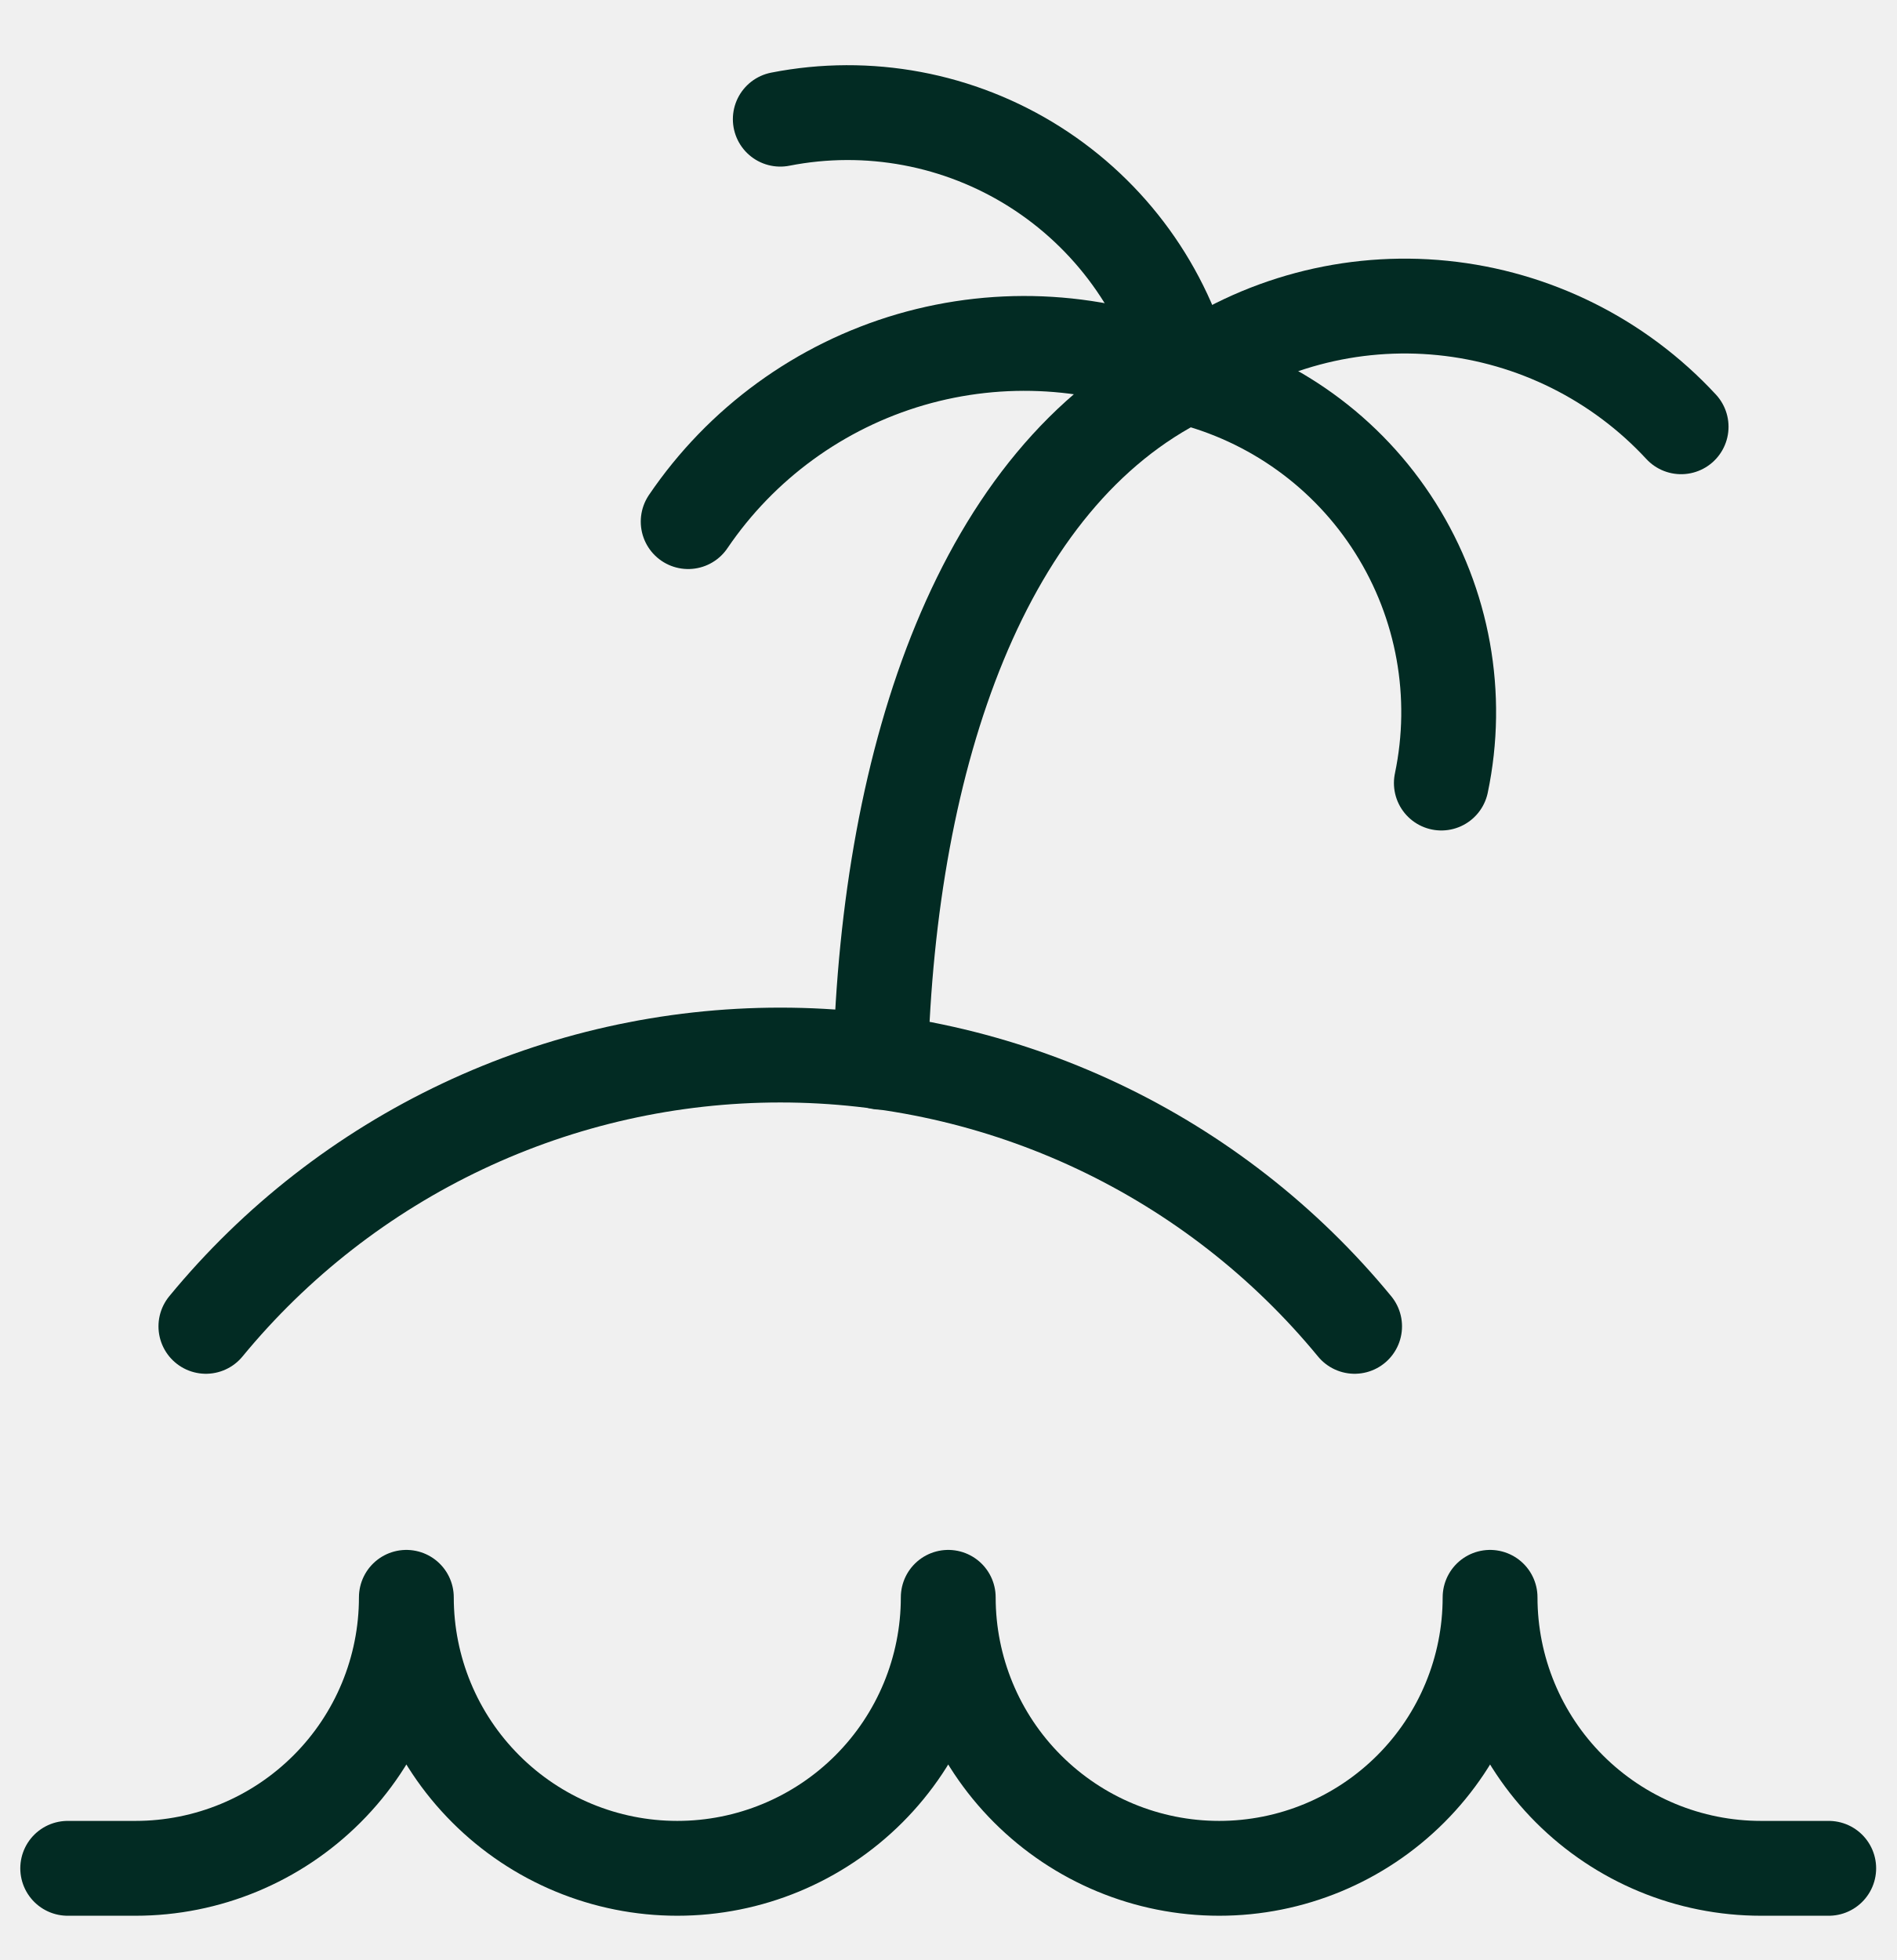
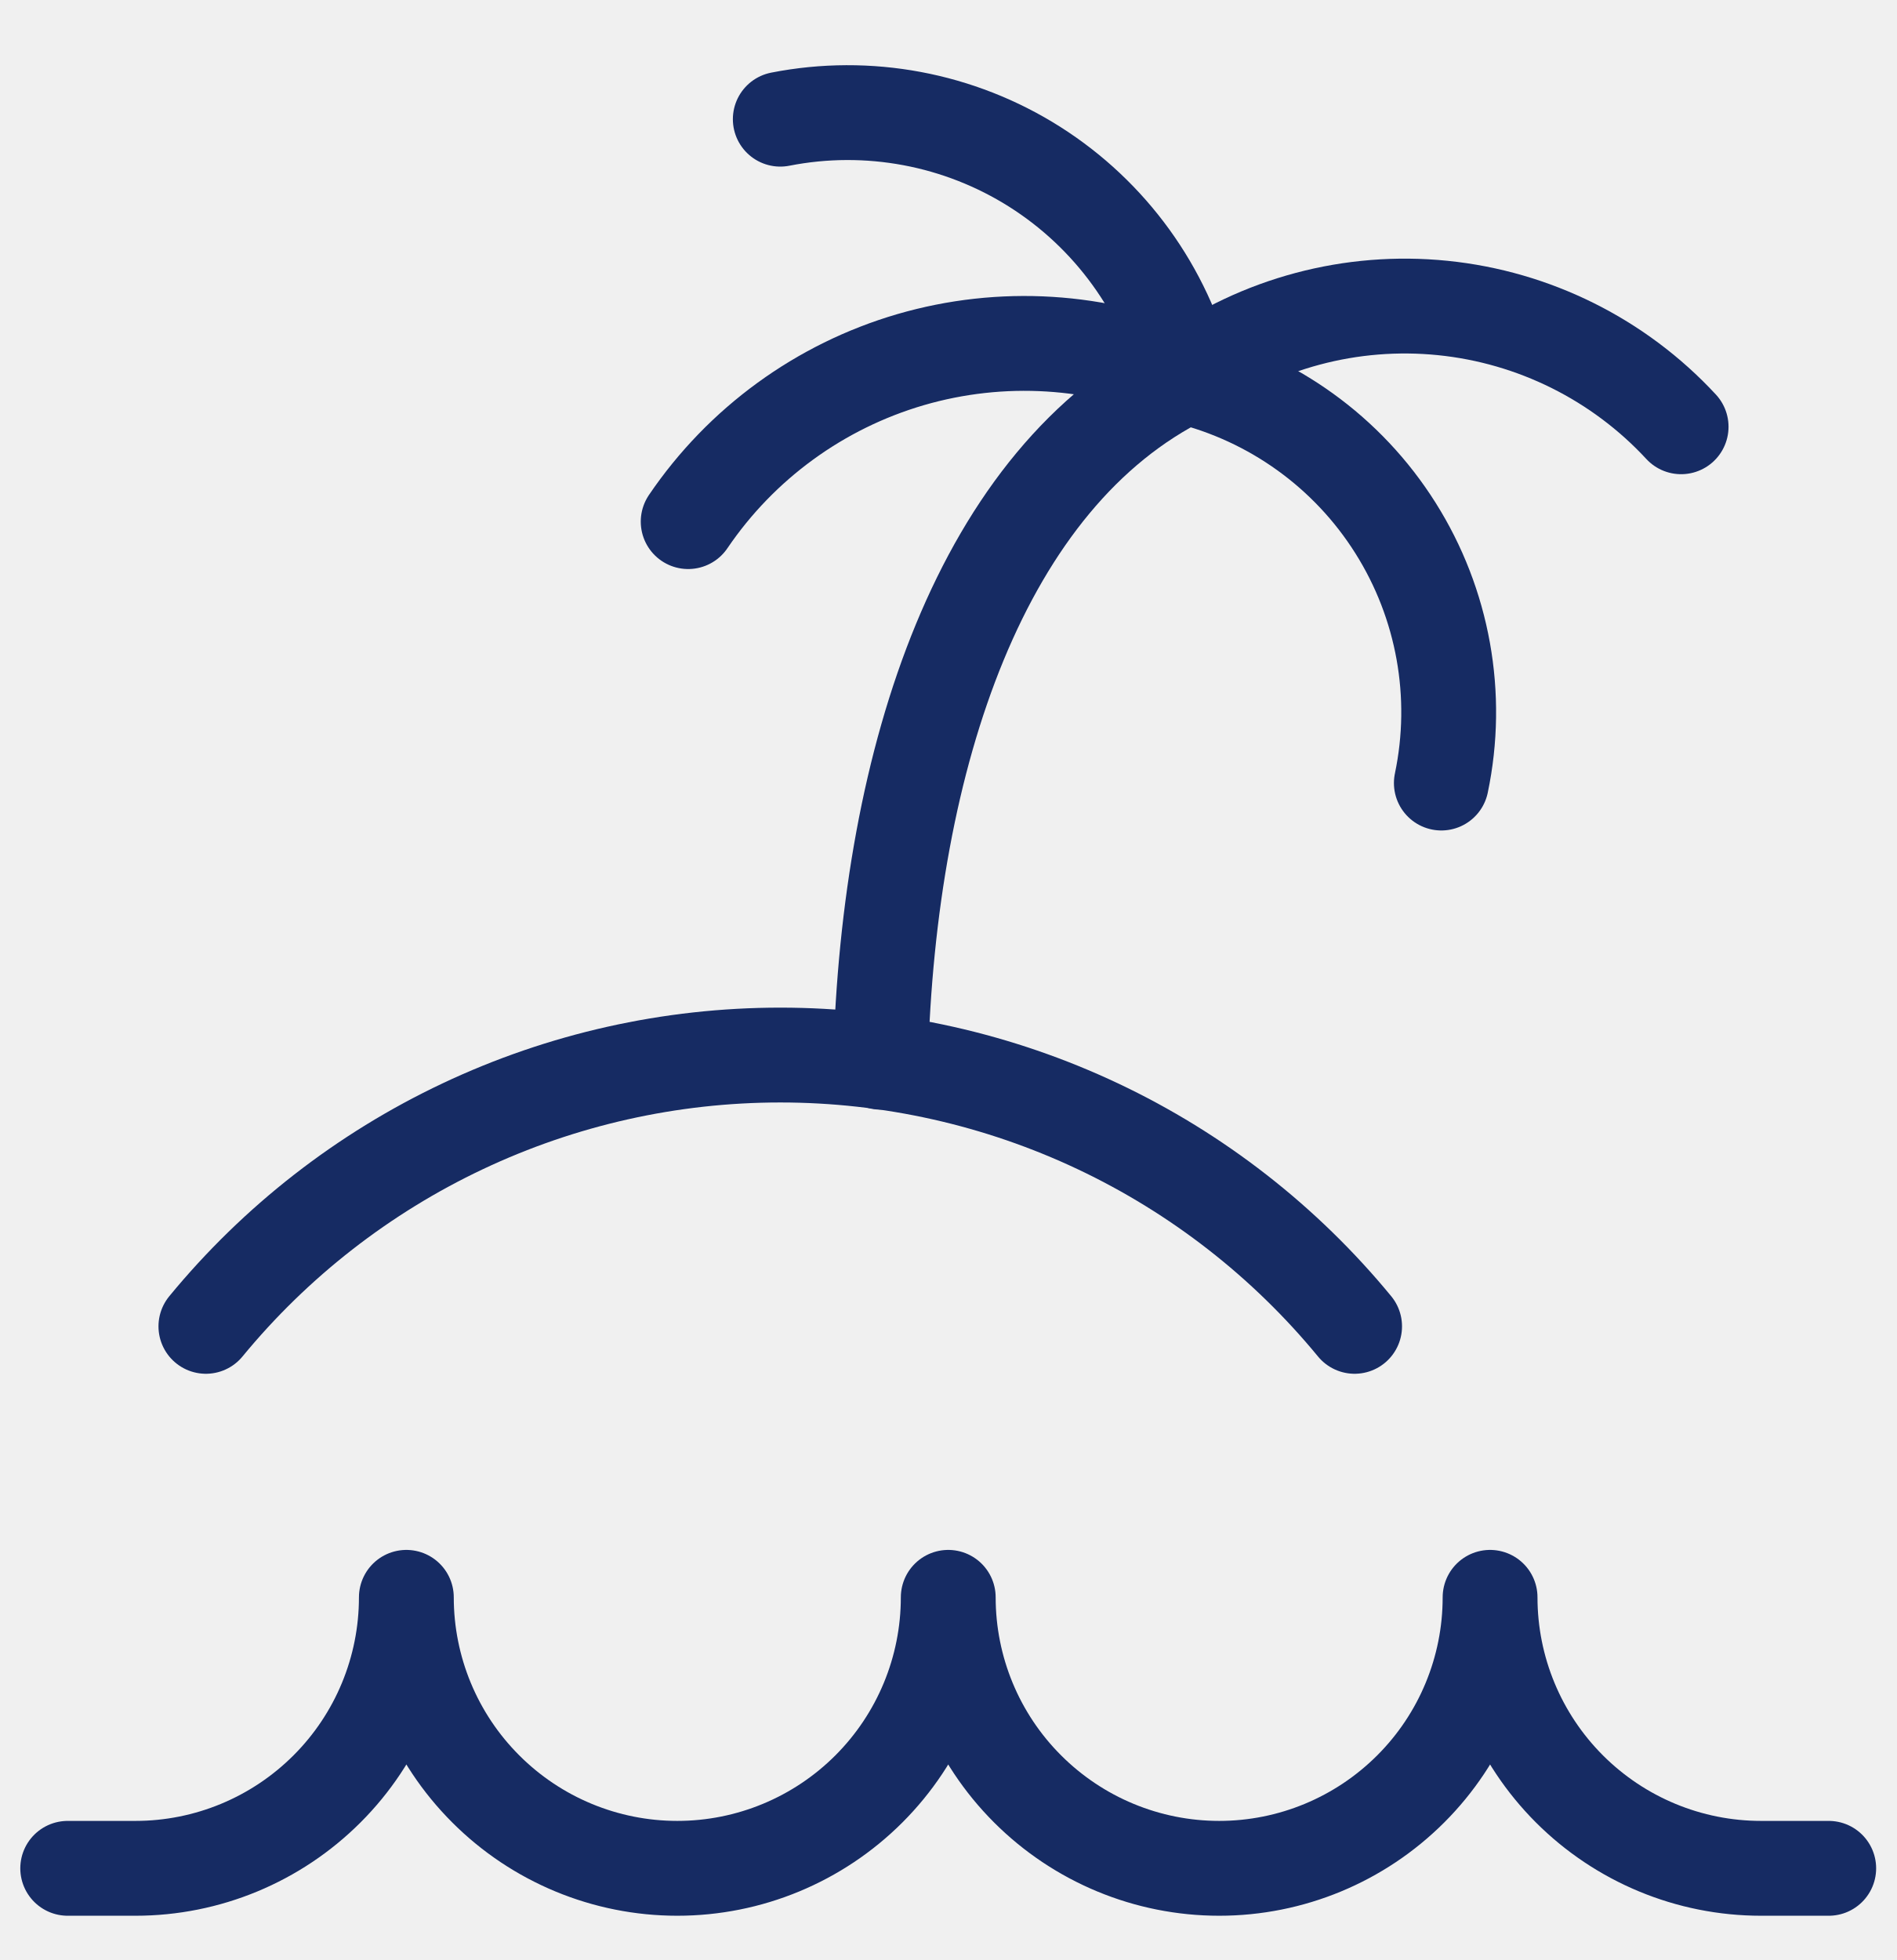
<svg xmlns="http://www.w3.org/2000/svg" width="30" height="31" viewBox="0 0 30 31" fill="none">
  <g clip-path="url(#clip0_234_26249)">
-     <path d="M28.928 29.55H27.857C26.72 29.55 25.63 29.098 24.826 28.294C24.023 27.491 23.571 26.401 23.571 25.264C23.571 26.401 23.12 27.491 22.316 28.294C21.512 29.098 20.422 29.55 19.286 29.55C18.149 29.55 17.059 29.098 16.255 28.294C15.451 27.491 15 26.401 15 25.264C15 26.401 14.548 27.491 13.745 28.294C12.941 29.098 11.851 29.55 10.714 29.55C9.578 29.55 8.487 29.098 7.684 28.294C6.88 27.491 6.428 26.401 6.428 25.264C6.428 26.401 5.977 27.491 5.173 28.294C4.369 29.098 3.279 29.55 2.143 29.55H1.071" stroke="#022B23" stroke-width="1.5" stroke-linecap="round" stroke-linejoin="round" />
-     <path d="M21.428 20.978C20.325 19.637 18.938 18.556 17.367 17.814C15.796 17.072 14.08 16.687 12.343 16.687C10.605 16.687 8.889 17.072 7.319 17.814C5.748 18.556 4.36 19.637 3.257 20.978" stroke="#022B23" stroke-width="1.5" stroke-linecap="round" stroke-linejoin="round" />
-     <path d="M13.929 16.8C14.057 11.957 15.536 7.543 18.75 5.957" stroke="#022B23" stroke-width="1.5" stroke-linecap="round" stroke-linejoin="round" />
-     <path d="M12.343 1.885C13.732 1.612 15.173 1.882 16.369 2.639C17.565 3.397 18.425 4.584 18.771 5.957" stroke="#022B23" stroke-width="1.5" stroke-linecap="round" stroke-linejoin="round" />
-     <path d="M26.593 6.75C25.607 5.685 24.265 5.017 22.821 4.871C21.377 4.725 19.929 5.111 18.75 5.957" stroke="#022B23" stroke-width="1.5" stroke-linecap="round" stroke-linejoin="round" />
-     <path d="M10.886 8.25C11.725 7.013 12.97 6.107 14.405 5.688C15.841 5.27 17.377 5.365 18.75 5.957C20.127 6.294 21.32 7.152 22.075 8.352C22.831 9.551 23.091 10.998 22.8 12.385" stroke="#022B23" stroke-width="1.5" stroke-linecap="round" stroke-linejoin="round" />
+     <path d="M28.928 29.55H27.857C26.72 29.55 25.63 29.098 24.826 28.294C24.023 27.491 23.571 26.401 23.571 25.264C23.571 26.401 23.12 27.491 22.316 28.294C21.512 29.098 20.422 29.55 19.286 29.55C18.149 29.55 17.059 29.098 16.255 28.294C15.451 27.491 15 26.401 15 25.264C15 26.401 14.548 27.491 13.745 28.294C12.941 29.098 11.851 29.55 10.714 29.55C9.578 29.55 8.487 29.098 7.684 28.294C6.88 27.491 6.428 26.401 6.428 25.264C6.428 26.401 5.977 27.491 5.173 28.294C4.369 29.098 3.279 29.55 2.143 29.55H1.071" stroke="#162B63" stroke-width="1.5" stroke-linecap="round" stroke-linejoin="round" />
+     <path d="M21.428 20.978C20.325 19.637 18.938 18.556 17.367 17.814C15.796 17.072 14.08 16.687 12.343 16.687C10.605 16.687 8.889 17.072 7.319 17.814C5.748 18.556 4.36 19.637 3.257 20.978" stroke="#162B63" stroke-width="1.5" stroke-linecap="round" stroke-linejoin="round" />
+     <path d="M13.929 16.8C14.057 11.957 15.536 7.543 18.75 5.957" stroke="#162B63" stroke-width="1.5" stroke-linecap="round" stroke-linejoin="round" />
+     <path d="M12.343 1.885C13.732 1.612 15.173 1.882 16.369 2.639C17.565 3.397 18.425 4.584 18.771 5.957" stroke="#162B63" stroke-width="1.5" stroke-linecap="round" stroke-linejoin="round" />
+     <path d="M26.593 6.75C25.607 5.685 24.265 5.017 22.821 4.871C21.377 4.725 19.929 5.111 18.75 5.957" stroke="#162B63" stroke-width="1.5" stroke-linecap="round" stroke-linejoin="round" />
+     <path d="M10.886 8.25C11.725 7.013 12.97 6.107 14.405 5.688C15.841 5.27 17.377 5.365 18.75 5.957C20.127 6.294 21.32 7.152 22.075 8.352C22.831 9.551 23.091 10.998 22.8 12.385" stroke="#162B63" stroke-width="1.5" stroke-linecap="round" stroke-linejoin="round" />
  </g>
  <defs>
    <clipPath id="clip0_234_26249">
      <rect width="30" height="30" fill="white" transform="translate(0 0.664062)" />
    </clipPath>
  </defs>
</svg>
